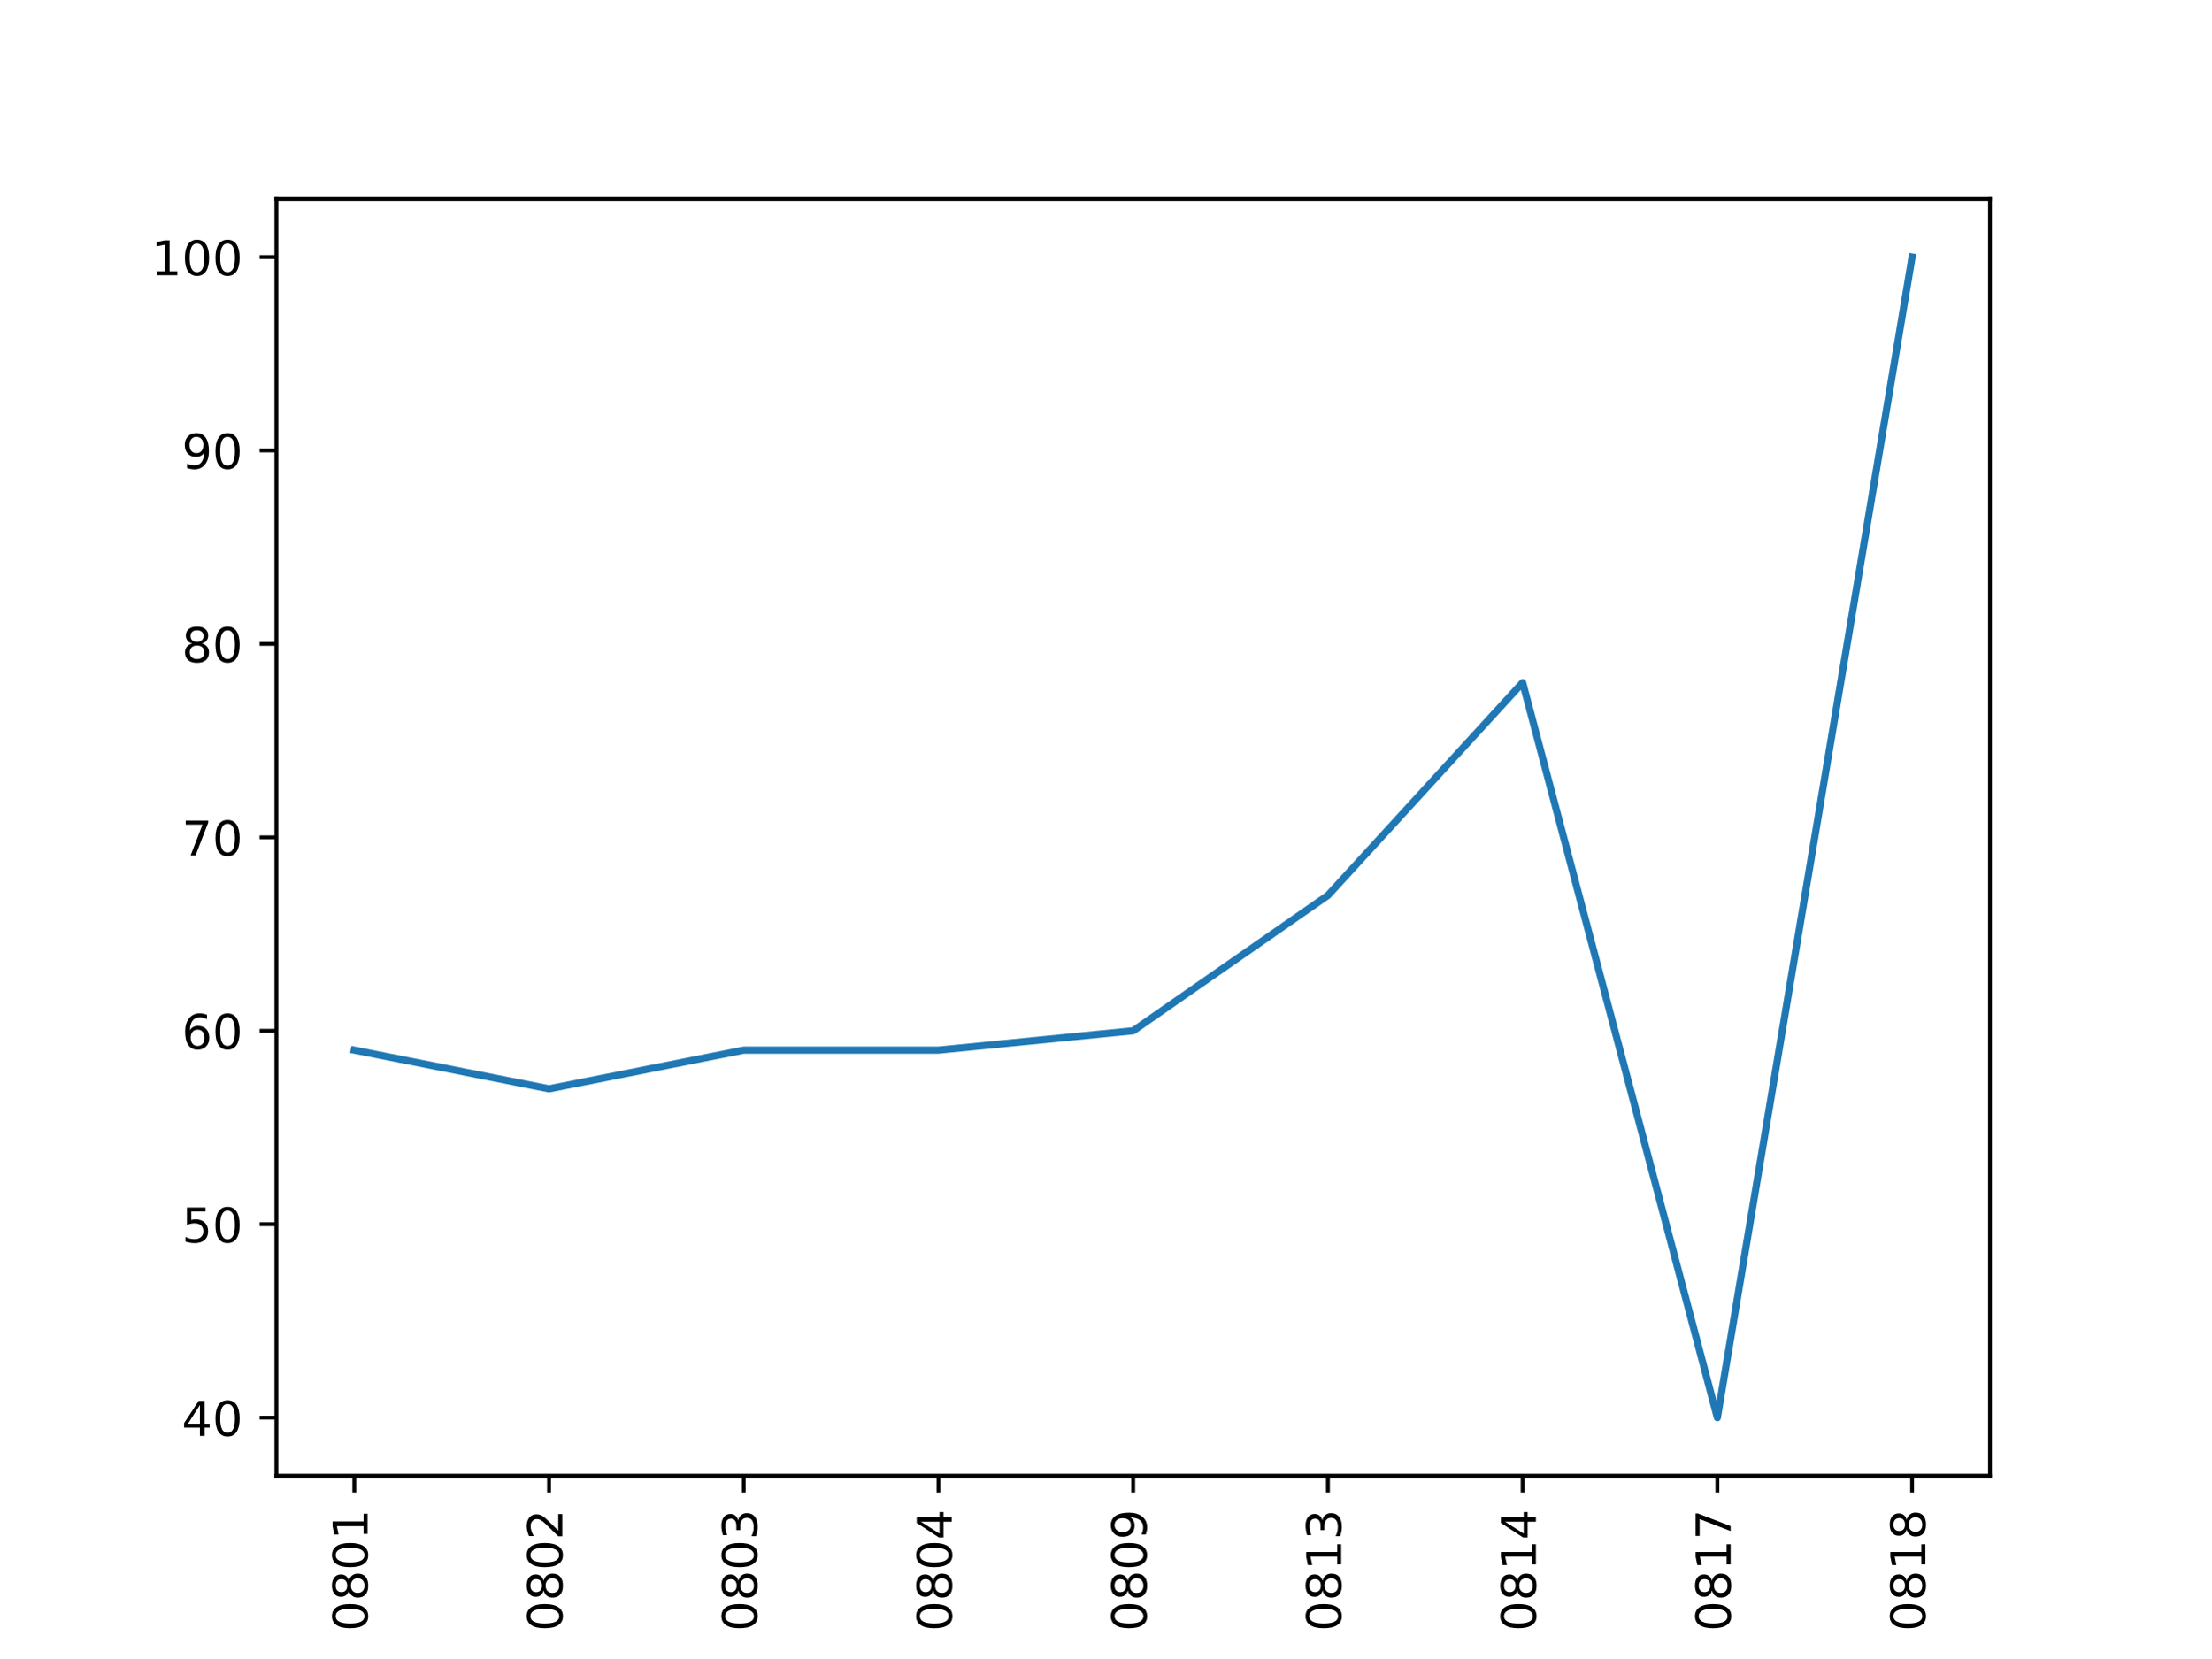
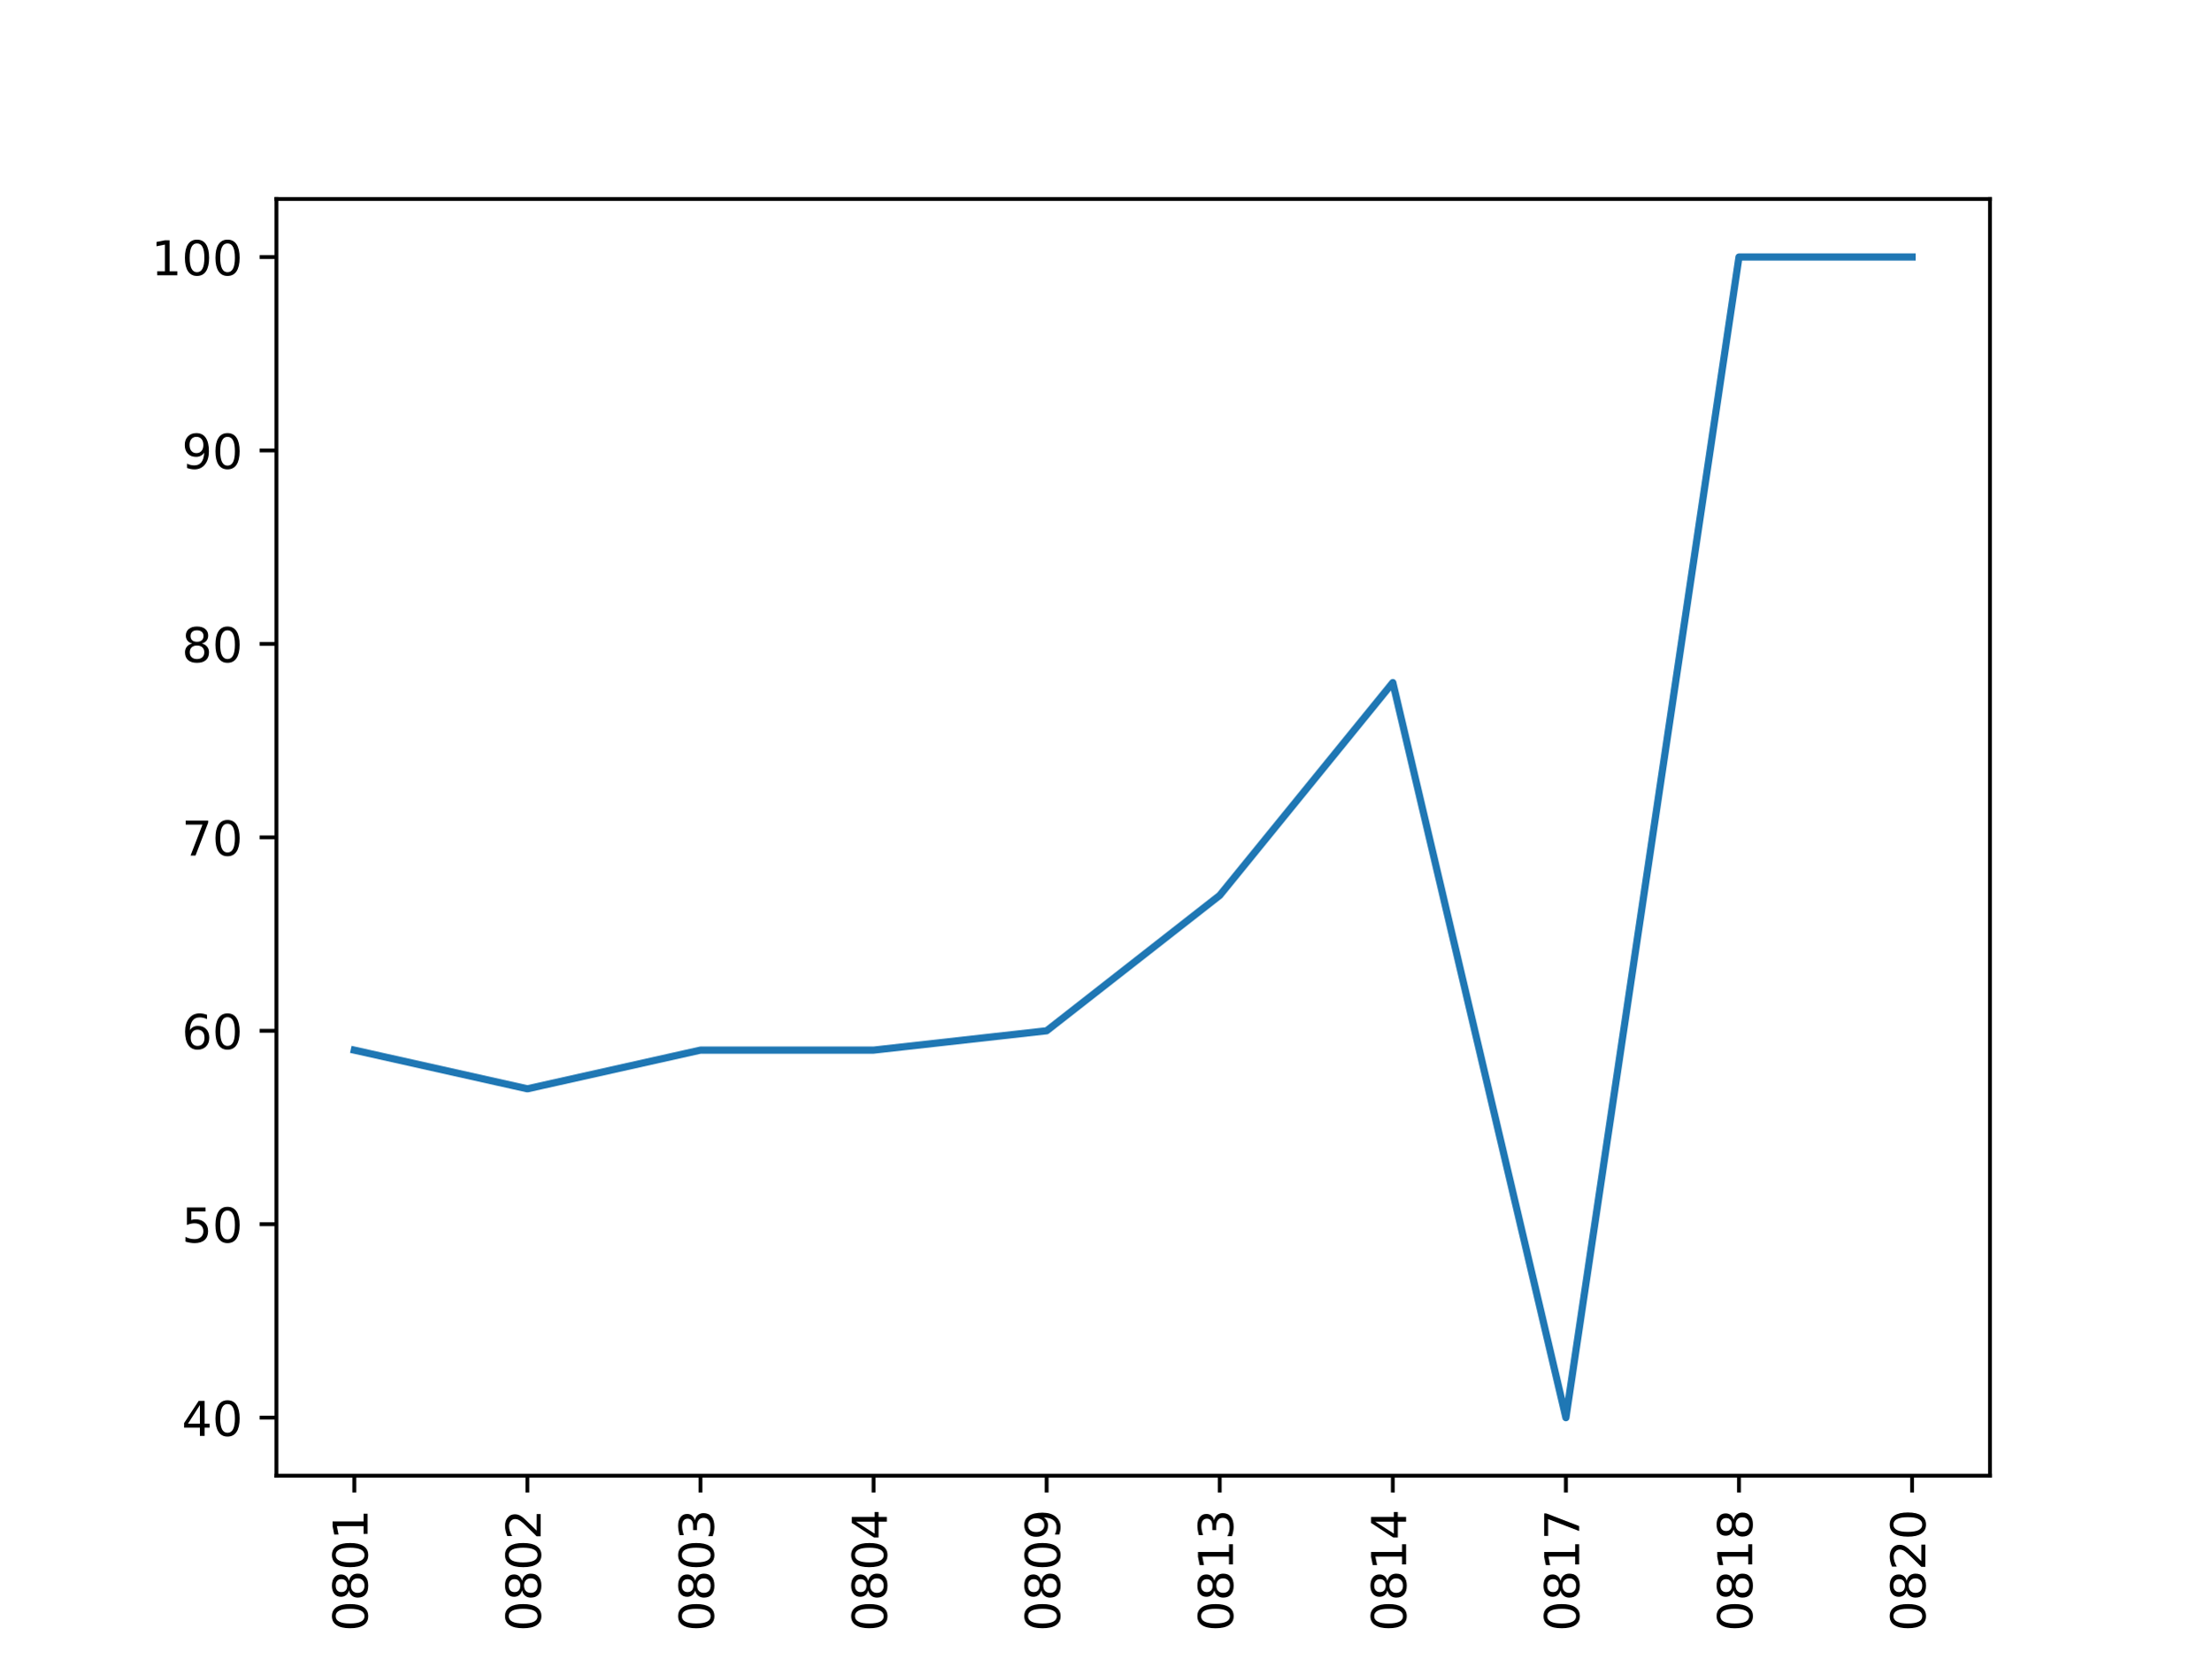
<svg xmlns="http://www.w3.org/2000/svg" xmlns:xlink="http://www.w3.org/1999/xlink" height="345.6pt" version="1.1" viewBox="0 0 460.8 345.6" width="460.8pt">
  <defs>
    <style type="text/css">*{stroke-linecap:butt;stroke-linejoin:round;}</style>
  </defs>
  <g id="figure_1">
    <g id="patch_1">
      <path d="M 0 345.6  L 460.8 345.6  L 460.8 0  L 0 0  z " style="fill:none;" />
    </g>
    <g id="axes_1">
      <g id="patch_2">
        <path d="M 57.6 307.584  L 414.72 307.584  L 414.72 41.472  L 57.6 41.472  z " style="fill:none;" />
      </g>
      <g id="matplotlib.axis_1">
        <g id="xtick_1">
          <g id="line2d_1">
            <defs>
-               <path d="M 0 0  L 0 3.5  " id="m45d72c182e" style="stroke:#000000;stroke-width:0.8;" />
+               <path d="M 0 0  L 0 3.5  " id="ma3a218c688" style="stroke:#000000;stroke-width:0.8;" />
            </defs>
            <g>
-               <use style="stroke:#000000;stroke-width:0.8;" x="73.833" xlink:href="#m45d72c182e" y="307.584" />
+               <use style="stroke:#000000;stroke-width:0.8;" x="73.833" xlink:href="#ma3a218c688" y="307.584" />
            </g>
          </g>
          <g id="text_1">
            <g transform="translate(76.5921 340.034)rotate(-90)scale(0.1 -0.1)">
              <defs>
                <path d="M 31.781 66.406  Q 24.172 66.406 20.328 58.906  Q 16.5 51.422 16.5 36.375  Q 16.5 21.391 20.328 13.891  Q 24.172 6.391 31.781 6.391  Q 39.453 6.391 43.281 13.891  Q 47.125 21.391 47.125 36.375  Q 47.125 51.422 43.281 58.906  Q 39.453 66.406 31.781 66.406  z M 31.781 74.219  Q 44.047 74.219 50.516 64.516  Q 56.984 54.828 56.984 36.375  Q 56.984 17.969 50.516 8.266  Q 44.047 -1.422 31.781 -1.422  Q 19.531 -1.422 13.062 8.266  Q 6.594 17.969 6.594 36.375  Q 6.594 54.828 13.062 64.516  Q 19.531 74.219 31.781 74.219  z " id="DejaVuSans-48" />
                <path d="M 31.781 34.625  Q 24.75 34.625 20.719 30.859  Q 16.703 27.094 16.703 20.516  Q 16.703 13.922 20.719 10.156  Q 24.75 6.391 31.781 6.391  Q 38.812 6.391 42.859 10.172  Q 46.922 13.969 46.922 20.516  Q 46.922 27.094 42.891 30.859  Q 38.875 34.625 31.781 34.625  z M 21.922 38.812  Q 15.578 40.375 12.031 44.719  Q 8.5 49.078 8.5 55.328  Q 8.5 64.062 14.719 69.141  Q 20.953 74.219 31.781 74.219  Q 42.672 74.219 48.875 69.141  Q 55.078 64.062 55.078 55.328  Q 55.078 49.078 51.531 44.719  Q 48 40.375 41.703 38.812  Q 48.828 37.156 52.797 32.312  Q 56.781 27.484 56.781 20.516  Q 56.781 9.906 50.312 4.234  Q 43.844 -1.422 31.781 -1.422  Q 19.734 -1.422 13.25 4.234  Q 6.781 9.906 6.781 20.516  Q 6.781 27.484 10.781 32.312  Q 14.797 37.156 21.922 38.812  z M 18.312 54.391  Q 18.312 48.734 21.844 45.562  Q 25.391 42.391 31.781 42.391  Q 38.141 42.391 41.719 45.562  Q 45.312 48.734 45.312 54.391  Q 45.312 60.062 41.719 63.234  Q 38.141 66.406 31.781 66.406  Q 25.391 66.406 21.844 63.234  Q 18.312 60.062 18.312 54.391  z " id="DejaVuSans-56" />
                <path d="M 12.406 8.297  L 28.516 8.297  L 28.516 63.922  L 10.984 60.406  L 10.984 69.391  L 28.422 72.906  L 38.281 72.906  L 38.281 8.297  L 54.391 8.297  L 54.391 0  L 12.406 0  z " id="DejaVuSans-49" />
              </defs>
              <use xlink:href="#DejaVuSans-48" />
              <use x="63.623" xlink:href="#DejaVuSans-56" />
              <use x="127.246" xlink:href="#DejaVuSans-48" />
              <use x="190.869" xlink:href="#DejaVuSans-49" />
            </g>
          </g>
        </g>
        <g id="xtick_2">
          <g id="line2d_2">
            <g>
-               <use style="stroke:#000000;stroke-width:0.8;" x="114.415" xlink:href="#m45d72c182e" y="307.584" />
+               <use style="stroke:#000000;stroke-width:0.8;" x="109.905" xlink:href="#ma3a218c688" y="307.584" />
            </g>
          </g>
          <g id="text_2">
-             <g transform="translate(117.1739 340.034)rotate(-90)scale(0.1 -0.1)">
+             <g transform="translate(112.6648 340.034)rotate(-90)scale(0.1 -0.1)">
              <defs>
                <path d="M 19.188 8.297  L 53.609 8.297  L 53.609 0  L 7.328 0  L 7.328 8.297  Q 12.938 14.109 22.625 23.891  Q 32.328 33.688 34.812 36.531  Q 39.547 41.844 41.422 45.531  Q 43.312 49.219 43.312 52.781  Q 43.312 58.594 39.234 62.25  Q 35.156 65.922 28.609 65.922  Q 23.969 65.922 18.812 64.312  Q 13.672 62.703 7.812 59.422  L 7.812 69.391  Q 13.766 71.781 18.938 73  Q 24.125 74.219 28.422 74.219  Q 39.75 74.219 46.484 68.547  Q 53.219 62.891 53.219 53.422  Q 53.219 48.922 51.531 44.891  Q 49.859 40.875 45.406 35.406  Q 44.188 33.984 37.641 27.219  Q 31.109 20.453 19.188 8.297  z " id="DejaVuSans-50" />
              </defs>
              <use xlink:href="#DejaVuSans-48" />
              <use x="63.623" xlink:href="#DejaVuSans-56" />
              <use x="127.246" xlink:href="#DejaVuSans-48" />
              <use x="190.869" xlink:href="#DejaVuSans-50" />
            </g>
          </g>
        </g>
        <g id="xtick_3">
          <g id="line2d_3">
            <g>
-               <use style="stroke:#000000;stroke-width:0.8;" x="154.996" xlink:href="#m45d72c182e" y="307.584" />
+               <use style="stroke:#000000;stroke-width:0.8;" x="145.978" xlink:href="#ma3a218c688" y="307.584" />
            </g>
          </g>
          <g id="text_3">
-             <g transform="translate(157.7557 340.034)rotate(-90)scale(0.1 -0.1)">
+             <g transform="translate(148.7376 340.034)rotate(-90)scale(0.1 -0.1)">
              <defs>
                <path d="M 40.578 39.312  Q 47.656 37.797 51.625 33  Q 55.609 28.219 55.609 21.188  Q 55.609 10.406 48.188 4.484  Q 40.766 -1.422 27.094 -1.422  Q 22.516 -1.422 17.656 -0.516  Q 12.797 0.391 7.625 2.203  L 7.625 11.719  Q 11.719 9.328 16.594 8.109  Q 21.484 6.891 26.812 6.891  Q 36.078 6.891 40.938 10.547  Q 45.797 14.203 45.797 21.188  Q 45.797 27.641 41.281 31.266  Q 36.766 34.906 28.719 34.906  L 20.219 34.906  L 20.219 43.016  L 29.109 43.016  Q 36.375 43.016 40.234 45.922  Q 44.094 48.828 44.094 54.297  Q 44.094 59.906 40.109 62.906  Q 36.141 65.922 28.719 65.922  Q 24.656 65.922 20.016 65.031  Q 15.375 64.156 9.812 62.312  L 9.812 71.094  Q 15.438 72.656 20.344 73.438  Q 25.25 74.219 29.594 74.219  Q 40.828 74.219 47.359 69.109  Q 53.906 64.016 53.906 55.328  Q 53.906 49.266 50.438 45.094  Q 46.969 40.922 40.578 39.312  z " id="DejaVuSans-51" />
              </defs>
              <use xlink:href="#DejaVuSans-48" />
              <use x="63.623" xlink:href="#DejaVuSans-56" />
              <use x="127.246" xlink:href="#DejaVuSans-48" />
              <use x="190.869" xlink:href="#DejaVuSans-51" />
            </g>
          </g>
        </g>
        <g id="xtick_4">
          <g id="line2d_4">
            <g>
-               <use style="stroke:#000000;stroke-width:0.8;" x="195.578" xlink:href="#m45d72c182e" y="307.584" />
+               <use style="stroke:#000000;stroke-width:0.8;" x="182.051" xlink:href="#ma3a218c688" y="307.584" />
            </g>
          </g>
          <g id="text_4">
-             <g transform="translate(198.3376 340.034)rotate(-90)scale(0.1 -0.1)">
+             <g transform="translate(184.8103 340.034)rotate(-90)scale(0.1 -0.1)">
              <defs>
                <path d="M 37.797 64.312  L 12.891 25.391  L 37.797 25.391  z M 35.203 72.906  L 47.609 72.906  L 47.609 25.391  L 58.016 25.391  L 58.016 17.188  L 47.609 17.188  L 47.609 0  L 37.797 0  L 37.797 17.188  L 4.891 17.188  L 4.891 26.703  z " id="DejaVuSans-52" />
              </defs>
              <use xlink:href="#DejaVuSans-48" />
              <use x="63.623" xlink:href="#DejaVuSans-56" />
              <use x="127.246" xlink:href="#DejaVuSans-48" />
              <use x="190.869" xlink:href="#DejaVuSans-52" />
            </g>
          </g>
        </g>
        <g id="xtick_5">
          <g id="line2d_5">
            <g>
-               <use style="stroke:#000000;stroke-width:0.8;" x="236.16" xlink:href="#m45d72c182e" y="307.584" />
+               <use style="stroke:#000000;stroke-width:0.8;" x="218.124" xlink:href="#ma3a218c688" y="307.584" />
            </g>
          </g>
          <g id="text_5">
-             <g transform="translate(238.9194 340.034)rotate(-90)scale(0.1 -0.1)">
+             <g transform="translate(220.883 340.034)rotate(-90)scale(0.1 -0.1)">
              <defs>
                <path d="M 10.984 1.516  L 10.984 10.5  Q 14.703 8.734 18.5 7.812  Q 22.312 6.891 25.984 6.891  Q 35.75 6.891 40.891 13.453  Q 46.047 20.016 46.781 33.406  Q 43.953 29.203 39.594 26.953  Q 35.25 24.703 29.984 24.703  Q 19.047 24.703 12.672 31.312  Q 6.297 37.938 6.297 49.422  Q 6.297 60.641 12.938 67.422  Q 19.578 74.219 30.609 74.219  Q 43.266 74.219 49.922 64.516  Q 56.594 54.828 56.594 36.375  Q 56.594 19.141 48.406 8.859  Q 40.234 -1.422 26.422 -1.422  Q 22.703 -1.422 18.891 -0.688  Q 15.094 0.047 10.984 1.516  z M 30.609 32.422  Q 37.25 32.422 41.125 36.953  Q 45.016 41.5 45.016 49.422  Q 45.016 57.281 41.125 61.844  Q 37.25 66.406 30.609 66.406  Q 23.969 66.406 20.094 61.844  Q 16.219 57.281 16.219 49.422  Q 16.219 41.5 20.094 36.953  Q 23.969 32.422 30.609 32.422  z " id="DejaVuSans-57" />
              </defs>
              <use xlink:href="#DejaVuSans-48" />
              <use x="63.623" xlink:href="#DejaVuSans-56" />
              <use x="127.246" xlink:href="#DejaVuSans-48" />
              <use x="190.869" xlink:href="#DejaVuSans-57" />
            </g>
          </g>
        </g>
        <g id="xtick_6">
          <g id="line2d_6">
            <g>
-               <use style="stroke:#000000;stroke-width:0.8;" x="276.742" xlink:href="#m45d72c182e" y="307.584" />
+               <use style="stroke:#000000;stroke-width:0.8;" x="254.196" xlink:href="#ma3a218c688" y="307.584" />
            </g>
          </g>
          <g id="text_6">
-             <g transform="translate(279.5012 340.034)rotate(-90)scale(0.1 -0.1)">
+             <g transform="translate(256.9557 340.034)rotate(-90)scale(0.1 -0.1)">
              <use xlink:href="#DejaVuSans-48" />
              <use x="63.623" xlink:href="#DejaVuSans-56" />
              <use x="127.246" xlink:href="#DejaVuSans-49" />
              <use x="190.869" xlink:href="#DejaVuSans-51" />
            </g>
          </g>
        </g>
        <g id="xtick_7">
          <g id="line2d_7">
            <g>
-               <use style="stroke:#000000;stroke-width:0.8;" x="317.324" xlink:href="#m45d72c182e" y="307.584" />
+               <use style="stroke:#000000;stroke-width:0.8;" x="290.269" xlink:href="#ma3a218c688" y="307.584" />
            </g>
          </g>
          <g id="text_7">
-             <g transform="translate(320.083 340.034)rotate(-90)scale(0.1 -0.1)">
+             <g transform="translate(293.0285 340.034)rotate(-90)scale(0.1 -0.1)">
              <use xlink:href="#DejaVuSans-48" />
              <use x="63.623" xlink:href="#DejaVuSans-56" />
              <use x="127.246" xlink:href="#DejaVuSans-49" />
              <use x="190.869" xlink:href="#DejaVuSans-52" />
            </g>
          </g>
        </g>
        <g id="xtick_8">
          <g id="line2d_8">
            <g>
-               <use style="stroke:#000000;stroke-width:0.8;" x="357.905" xlink:href="#m45d72c182e" y="307.584" />
+               <use style="stroke:#000000;stroke-width:0.8;" x="326.342" xlink:href="#ma3a218c688" y="307.584" />
            </g>
          </g>
          <g id="text_8">
-             <g transform="translate(360.6648 340.034)rotate(-90)scale(0.1 -0.1)">
+             <g transform="translate(329.1012 340.034)rotate(-90)scale(0.1 -0.1)">
              <defs>
                <path d="M 8.203 72.906  L 55.078 72.906  L 55.078 68.703  L 28.609 0  L 18.312 0  L 43.219 64.594  L 8.203 64.594  z " id="DejaVuSans-55" />
              </defs>
              <use xlink:href="#DejaVuSans-48" />
              <use x="63.623" xlink:href="#DejaVuSans-56" />
              <use x="127.246" xlink:href="#DejaVuSans-49" />
              <use x="190.869" xlink:href="#DejaVuSans-55" />
            </g>
          </g>
        </g>
        <g id="xtick_9">
          <g id="line2d_9">
            <g>
-               <use style="stroke:#000000;stroke-width:0.8;" x="398.487" xlink:href="#m45d72c182e" y="307.584" />
+               <use style="stroke:#000000;stroke-width:0.8;" x="362.415" xlink:href="#ma3a218c688" y="307.584" />
            </g>
          </g>
          <g id="text_9">
-             <g transform="translate(401.2466 340.034)rotate(-90)scale(0.1 -0.1)">
+             <g transform="translate(365.1739 340.034)rotate(-90)scale(0.1 -0.1)">
              <use xlink:href="#DejaVuSans-48" />
              <use x="63.623" xlink:href="#DejaVuSans-56" />
              <use x="127.246" xlink:href="#DejaVuSans-49" />
              <use x="190.869" xlink:href="#DejaVuSans-56" />
            </g>
          </g>
        </g>
+         <g id="xtick_10">
+           <g id="line2d_10">
+             <g>
+               <use style="stroke:#000000;stroke-width:0.8;" x="398.487" xlink:href="#ma3a218c688" y="307.584" />
+             </g>
+           </g>
+           <g id="text_10">
+             <g transform="translate(401.2466 340.034)rotate(-90)scale(0.1 -0.1)">
+               <use xlink:href="#DejaVuSans-48" />
+               <use x="63.623" xlink:href="#DejaVuSans-56" />
+               <use x="127.246" xlink:href="#DejaVuSans-50" />
+               <use x="190.869" xlink:href="#DejaVuSans-48" />
+             </g>
+           </g>
+         </g>
      </g>
      <g id="matplotlib.axis_2">
        <g id="ytick_1">
-           <g id="line2d_10">
+           <g id="line2d_11">
            <defs>
-               <path d="M 0 0  L -3.5 0  " id="m35d6ebf242" style="stroke:#000000;stroke-width:0.8;" />
+               <path d="M 0 0  L -3.5 0  " id="m1cf4bf2c6c" style="stroke:#000000;stroke-width:0.8;" />
            </defs>
            <g>
-               <use style="stroke:#000000;stroke-width:0.8;" x="57.6" xlink:href="#m35d6ebf242" y="295.488" />
-             </g>
-           </g>
-           <g id="text_10">
+               <use style="stroke:#000000;stroke-width:0.8;" x="57.6" xlink:href="#m1cf4bf2c6c" y="295.488" />
+             </g>
+           </g>
+           <g id="text_11">
            <g transform="translate(37.875 299.2872)scale(0.1 -0.1)">
              <use xlink:href="#DejaVuSans-52" />
              <use x="63.623" xlink:href="#DejaVuSans-48" />
            </g>
          </g>
        </g>
        <g id="ytick_2">
-           <g id="line2d_11">
-             <g>
-               <use style="stroke:#000000;stroke-width:0.8;" x="57.6" xlink:href="#m35d6ebf242" y="255.168" />
-             </g>
-           </g>
-           <g id="text_11">
+           <g id="line2d_12">
+             <g>
+               <use style="stroke:#000000;stroke-width:0.8;" x="57.6" xlink:href="#m1cf4bf2c6c" y="255.168" />
+             </g>
+           </g>
+           <g id="text_12">
            <g transform="translate(37.875 258.9672)scale(0.1 -0.1)">
              <defs>
                <path d="M 10.797 72.906  L 49.516 72.906  L 49.516 64.594  L 19.828 64.594  L 19.828 46.734  Q 21.969 47.469 24.109 47.828  Q 26.266 48.188 28.422 48.188  Q 40.625 48.188 47.75 41.5  Q 54.891 34.812 54.891 23.391  Q 54.891 11.625 47.562 5.094  Q 40.234 -1.422 26.906 -1.422  Q 22.312 -1.422 17.547 -0.641  Q 12.797 0.141 7.719 1.703  L 7.719 11.625  Q 12.109 9.234 16.797 8.062  Q 21.484 6.891 26.703 6.891  Q 35.156 6.891 40.078 11.328  Q 45.016 15.766 45.016 23.391  Q 45.016 31 40.078 35.438  Q 35.156 39.891 26.703 39.891  Q 22.75 39.891 18.812 39.016  Q 14.891 38.141 10.797 36.281  z " id="DejaVuSans-53" />
              </defs>
              <use xlink:href="#DejaVuSans-53" />
              <use x="63.623" xlink:href="#DejaVuSans-48" />
            </g>
          </g>
        </g>
        <g id="ytick_3">
-           <g id="line2d_12">
-             <g>
-               <use style="stroke:#000000;stroke-width:0.8;" x="57.6" xlink:href="#m35d6ebf242" y="214.848" />
-             </g>
-           </g>
-           <g id="text_12">
+           <g id="line2d_13">
+             <g>
+               <use style="stroke:#000000;stroke-width:0.8;" x="57.6" xlink:href="#m1cf4bf2c6c" y="214.848" />
+             </g>
+           </g>
+           <g id="text_13">
            <g transform="translate(37.875 218.6472)scale(0.1 -0.1)">
              <defs>
                <path d="M 33.016 40.375  Q 26.375 40.375 22.484 35.828  Q 18.609 31.297 18.609 23.391  Q 18.609 15.531 22.484 10.953  Q 26.375 6.391 33.016 6.391  Q 39.656 6.391 43.531 10.953  Q 47.406 15.531 47.406 23.391  Q 47.406 31.297 43.531 35.828  Q 39.656 40.375 33.016 40.375  z M 52.594 71.297  L 52.594 62.312  Q 48.875 64.062 45.094 64.984  Q 41.312 65.922 37.594 65.922  Q 27.828 65.922 22.672 59.328  Q 17.531 52.734 16.797 39.406  Q 19.672 43.656 24.016 45.922  Q 28.375 48.188 33.594 48.188  Q 44.578 48.188 50.953 41.516  Q 57.328 34.859 57.328 23.391  Q 57.328 12.156 50.688 5.359  Q 44.047 -1.422 33.016 -1.422  Q 20.359 -1.422 13.672 8.266  Q 6.984 17.969 6.984 36.375  Q 6.984 53.656 15.188 63.938  Q 23.391 74.219 37.203 74.219  Q 40.922 74.219 44.703 73.484  Q 48.484 72.75 52.594 71.297  z " id="DejaVuSans-54" />
              </defs>
              <use xlink:href="#DejaVuSans-54" />
              <use x="63.623" xlink:href="#DejaVuSans-48" />
            </g>
          </g>
        </g>
        <g id="ytick_4">
-           <g id="line2d_13">
-             <g>
-               <use style="stroke:#000000;stroke-width:0.8;" x="57.6" xlink:href="#m35d6ebf242" y="174.528" />
-             </g>
-           </g>
-           <g id="text_13">
+           <g id="line2d_14">
+             <g>
+               <use style="stroke:#000000;stroke-width:0.8;" x="57.6" xlink:href="#m1cf4bf2c6c" y="174.528" />
+             </g>
+           </g>
+           <g id="text_14">
            <g transform="translate(37.875 178.3272)scale(0.1 -0.1)">
              <use xlink:href="#DejaVuSans-55" />
              <use x="63.623" xlink:href="#DejaVuSans-48" />
            </g>
          </g>
        </g>
        <g id="ytick_5">
-           <g id="line2d_14">
-             <g>
-               <use style="stroke:#000000;stroke-width:0.8;" x="57.6" xlink:href="#m35d6ebf242" y="134.208" />
-             </g>
-           </g>
-           <g id="text_14">
+           <g id="line2d_15">
+             <g>
+               <use style="stroke:#000000;stroke-width:0.8;" x="57.6" xlink:href="#m1cf4bf2c6c" y="134.208" />
+             </g>
+           </g>
+           <g id="text_15">
            <g transform="translate(37.875 138.0072)scale(0.1 -0.1)">
              <use xlink:href="#DejaVuSans-56" />
              <use x="63.623" xlink:href="#DejaVuSans-48" />
            </g>
          </g>
        </g>
        <g id="ytick_6">
-           <g id="line2d_15">
-             <g>
-               <use style="stroke:#000000;stroke-width:0.8;" x="57.6" xlink:href="#m35d6ebf242" y="93.888" />
-             </g>
-           </g>
-           <g id="text_15">
+           <g id="line2d_16">
+             <g>
+               <use style="stroke:#000000;stroke-width:0.8;" x="57.6" xlink:href="#m1cf4bf2c6c" y="93.888" />
+             </g>
+           </g>
+           <g id="text_16">
            <g transform="translate(37.875 97.68722)scale(0.1 -0.1)">
              <use xlink:href="#DejaVuSans-57" />
              <use x="63.623" xlink:href="#DejaVuSans-48" />
            </g>
          </g>
        </g>
        <g id="ytick_7">
-           <g id="line2d_16">
-             <g>
-               <use style="stroke:#000000;stroke-width:0.8;" x="57.6" xlink:href="#m35d6ebf242" y="53.568" />
-             </g>
-           </g>
-           <g id="text_16">
+           <g id="line2d_17">
+             <g>
+               <use style="stroke:#000000;stroke-width:0.8;" x="57.6" xlink:href="#m1cf4bf2c6c" y="53.568" />
+             </g>
+           </g>
+           <g id="text_17">
            <g transform="translate(31.5125 57.36722)scale(0.1 -0.1)">
              <use xlink:href="#DejaVuSans-49" />
              <use x="63.623" xlink:href="#DejaVuSans-48" />
              <use x="127.246" xlink:href="#DejaVuSans-48" />
            </g>
          </g>
        </g>
      </g>
-       <g id="line2d_17">
-         <path clip-path="url(#p8e7c9110fc)" d="M 73.833 218.88  L 114.415 226.944  L 154.996 218.88  L 195.578 218.88  L 195.578 218.88  L 236.16 214.848  L 276.742 186.624  L 317.324 142.272  L 357.905 295.488  L 398.487 53.568  " style="fill:none;stroke:#1f77b4;stroke-linecap:square;stroke-width:1.5;" />
+       <g id="line2d_18">
+         <path clip-path="url(#pfe9a723a0d)" d="M 73.833 218.88  L 109.905 226.944  L 145.978 218.88  L 182.051 218.88  L 182.051 218.88  L 218.124 214.848  L 254.196 186.624  L 290.269 142.272  L 326.342 295.488  L 362.415 53.568  L 398.487 53.568  " style="fill:none;stroke:#1f77b4;stroke-linecap:square;stroke-width:1.5;" />
      </g>
      <g id="patch_3">
        <path d="M 57.6 307.584  L 57.6 41.472  " style="fill:none;stroke:#000000;stroke-linecap:square;stroke-linejoin:miter;stroke-width:0.8;" />
      </g>
      <g id="patch_4">
        <path d="M 414.72 307.584  L 414.72 41.472  " style="fill:none;stroke:#000000;stroke-linecap:square;stroke-linejoin:miter;stroke-width:0.8;" />
      </g>
      <g id="patch_5">
        <path d="M 57.6 307.584  L 414.72 307.584  " style="fill:none;stroke:#000000;stroke-linecap:square;stroke-linejoin:miter;stroke-width:0.8;" />
      </g>
      <g id="patch_6">
        <path d="M 57.6 41.472  L 414.72 41.472  " style="fill:none;stroke:#000000;stroke-linecap:square;stroke-linejoin:miter;stroke-width:0.8;" />
      </g>
    </g>
  </g>
  <defs>
-     <clipPath id="p8e7c9110fc">
+     <clipPath id="pfe9a723a0d">
      <rect height="266.112" width="357.12" x="57.6" y="41.472" />
    </clipPath>
  </defs>
</svg>
